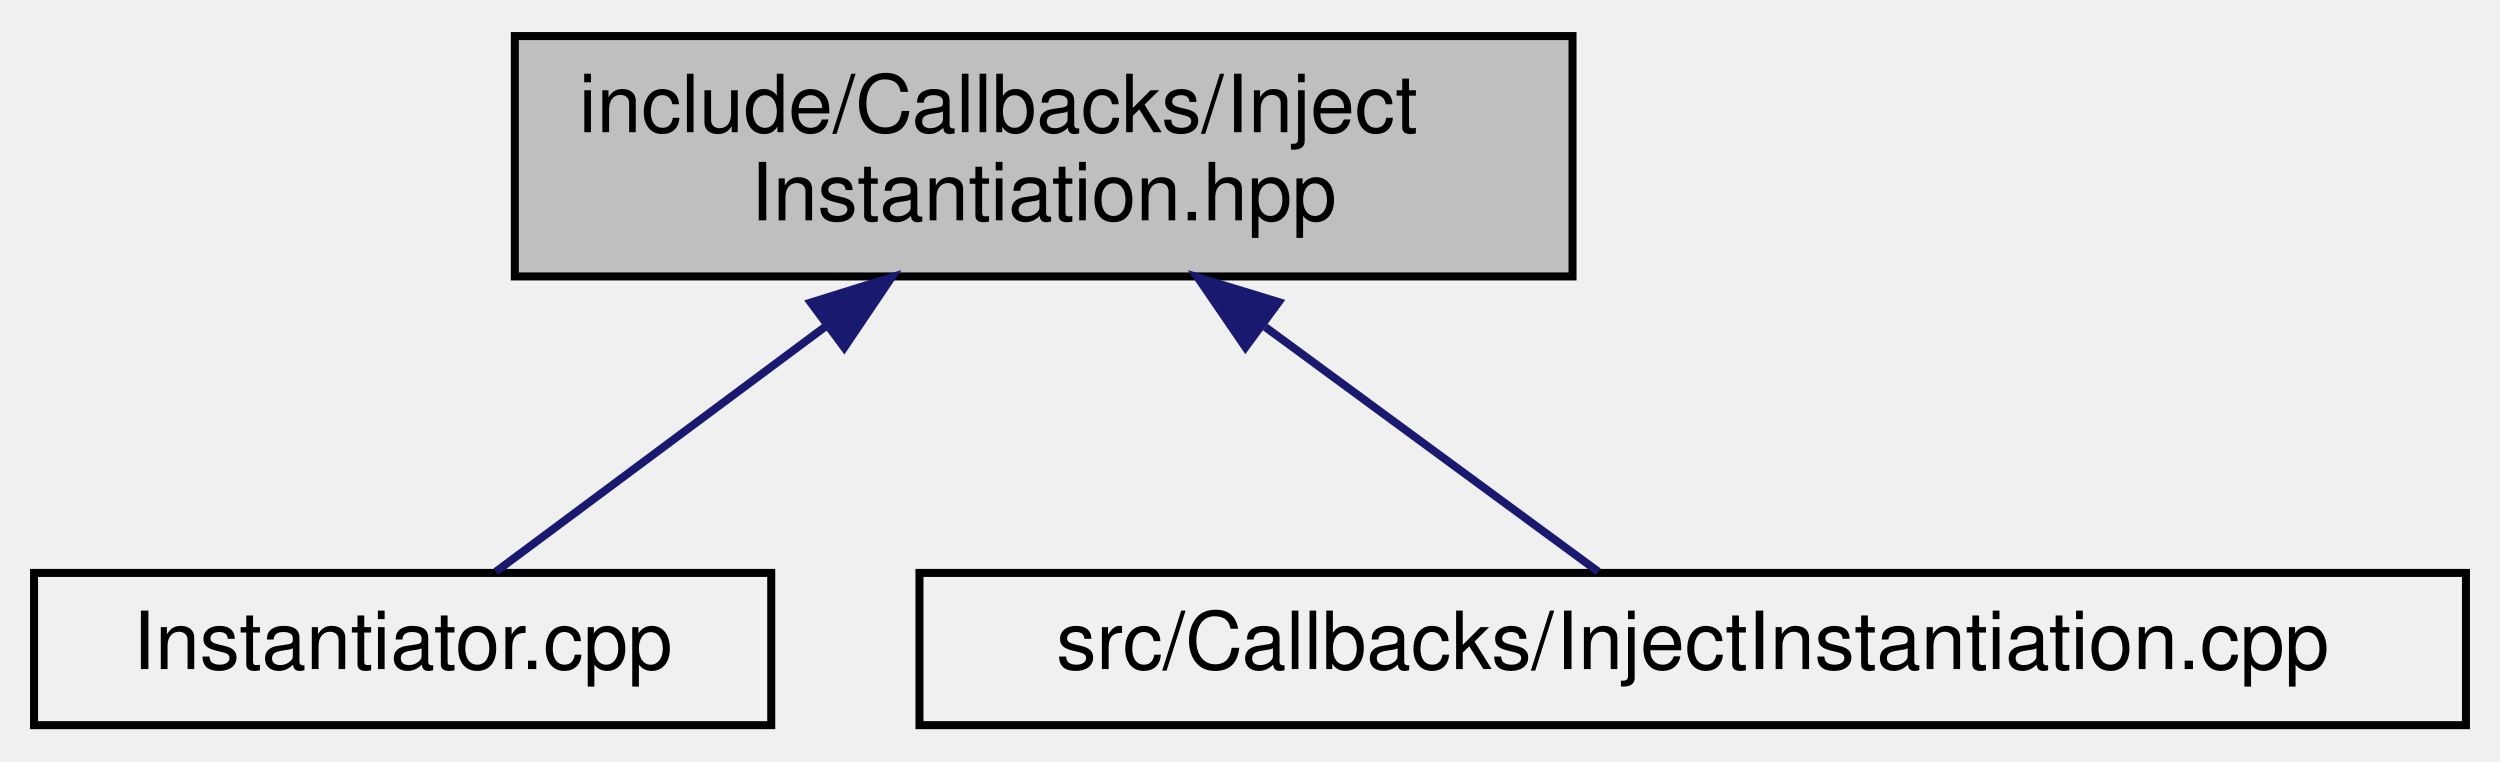
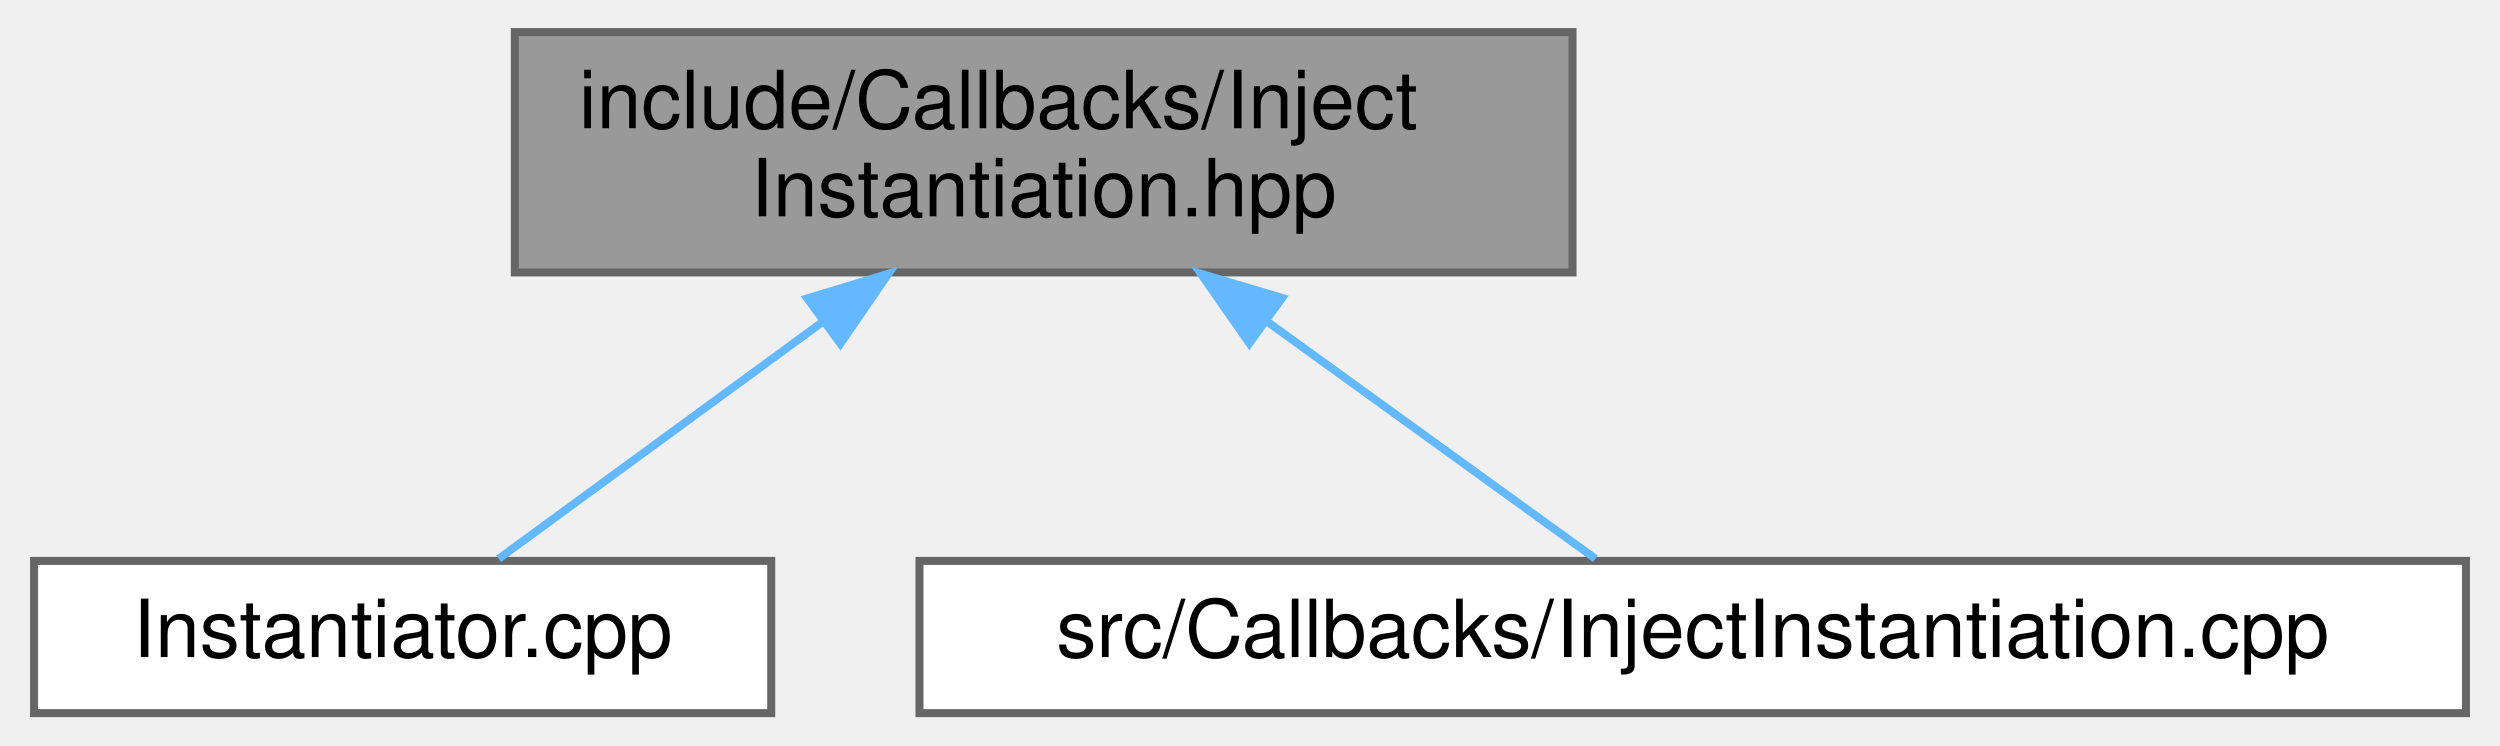
- <svg xmlns="http://www.w3.org/2000/svg" xmlns:xlink="http://www.w3.org/1999/xlink" width="312pt" height="95pt" viewBox="0.00 0.00 311.50 95.00">
-   <g id="graph0" class="graph" transform="scale(1 1) rotate(0) translate(4 91)">
-     <g id="node1" class="node">
-       <g id="a_node1">
+ <svg xmlns="http://www.w3.org/2000/svg" xmlns:xlink="http://www.w3.org/1999/xlink" width="312pt" height="93pt" viewBox="0.00 0.00 311.50 93.00">
+   <g id="graph0" class="graph" transform="scale(1 1) rotate(0) translate(4 89)">
+     <g id="Node000001" class="node">
+       <g id="a_Node000001">
        <a xlink:title=" ">
-           <polygon fill="#bfbfbf" stroke="black" points="60,-56.5 60,-86.5 192,-86.5 192,-56.5 60,-56.5" />
-           <text text-anchor="start" x="68" y="-74.5" font-family="Helvetica,sans-Serif" font-size="10.00">include/Callbacks/Inject</text>
-           <text text-anchor="middle" x="126" y="-63.5" font-family="Helvetica,sans-Serif" font-size="10.00">Instantiation.hpp</text>
+           <polygon fill="#999999" stroke="#666666" points="192,-85 60,-85 60,-55 192,-55 192,-85" />
+           <text text-anchor="start" x="68" y="-73" font-family="Helvetica,sans-Serif" font-size="10.00">include/Callbacks/Inject</text>
+           <text text-anchor="middle" x="126" y="-62" font-family="Helvetica,sans-Serif" font-size="10.00">Instantiation.hpp</text>
        </a>
      </g>
    </g>
-     <g id="node2" class="node">
-       <g id="a_node2">
+     <g id="Node000002" class="node">
+       <g id="a_Node000002">
        <a xlink:href="Instantiator_8cpp.html" target="_top" xlink:title=" ">
-           <polygon fill="none" stroke="black" points="0,-0.5 0,-19.5 92,-19.5 92,-0.5 0,-0.5" />
-           <text text-anchor="middle" x="46" y="-7.5" font-family="Helvetica,sans-Serif" font-size="10.00">Instantiator.cpp</text>
+           <polygon fill="white" stroke="#666666" points="92,-19 0,-19 0,0 92,0 92,-19" />
+           <text text-anchor="middle" x="46" y="-7" font-family="Helvetica,sans-Serif" font-size="10.00">Instantiator.cpp</text>
        </a>
      </g>
    </g>
-     <g id="edge1" class="edge">
-       <path fill="none" stroke="midnightblue" d="M98.69,-50.19C84.68,-39.77 68.36,-27.63 57.64,-19.66" />
-       <polygon fill="midnightblue" stroke="midnightblue" points="96.93,-53.24 107.04,-56.4 101.11,-47.62 96.93,-53.24" />
-     </g>
-     <g id="node3" class="node">
-       <g id="a_node3">
-         <a xlink:href="InjectInstantiation_8cpp.html" target="_top" xlink:title=" ">
-           <polygon fill="none" stroke="black" points="110.5,-0.5 110.5,-19.5 303.5,-19.5 303.5,-0.5 110.5,-0.5" />
-           <text text-anchor="middle" x="207" y="-7.5" font-family="Helvetica,sans-Serif" font-size="10.00">src/Callbacks/InjectInstantiation.cpp</text>
+     <g id="edge1_Node000001_Node000002" class="edge">
+       <g id="a_edge1_Node000001_Node000002">
+         <a xlink:title=" ">
+           <path fill="none" stroke="#63b8ff" d="M98.4,-48.82C84.61,-38.73 68.64,-27.05 57.99,-19.27" />
+           <polygon fill="#63b8ff" stroke="#63b8ff" points="96.5,-51.76 106.63,-54.84 100.63,-46.11 96.5,-51.76" />
        </a>
      </g>
    </g>
-     <g id="edge2" class="edge">
-       <path fill="none" stroke="midnightblue" d="M153.65,-50.19C167.83,-39.77 184.36,-27.63 195.21,-19.66" />
-       <polygon fill="midnightblue" stroke="midnightblue" points="151.18,-47.66 145.2,-56.4 155.33,-53.3 151.18,-47.66" />
+     <g id="Node000003" class="node">
+       <g id="a_Node000003">
+         <a xlink:href="InjectInstantiation_8cpp.html" target="_top" xlink:title=" ">
+           <polygon fill="white" stroke="#666666" points="303.5,-19 110.5,-19 110.5,0 303.5,0 303.5,-19" />
+           <text text-anchor="middle" x="207" y="-7" font-family="Helvetica,sans-Serif" font-size="10.00">src/Callbacks/InjectInstantiation.cpp</text>
+         </a>
+       </g>
+     </g>
+     <g id="edge2_Node000001_Node000003" class="edge">
+       <g id="a_edge2_Node000001_Node000003">
+         <a xlink:title=" ">
+           <path fill="none" stroke="#63b8ff" d="M153.95,-48.82C167.91,-38.73 184.08,-27.05 194.86,-19.27" />
+           <polygon fill="#63b8ff" stroke="#63b8ff" points="151.67,-46.15 145.61,-54.84 155.76,-51.82 151.67,-46.15" />
+         </a>
+       </g>
    </g>
  </g>
</svg>
